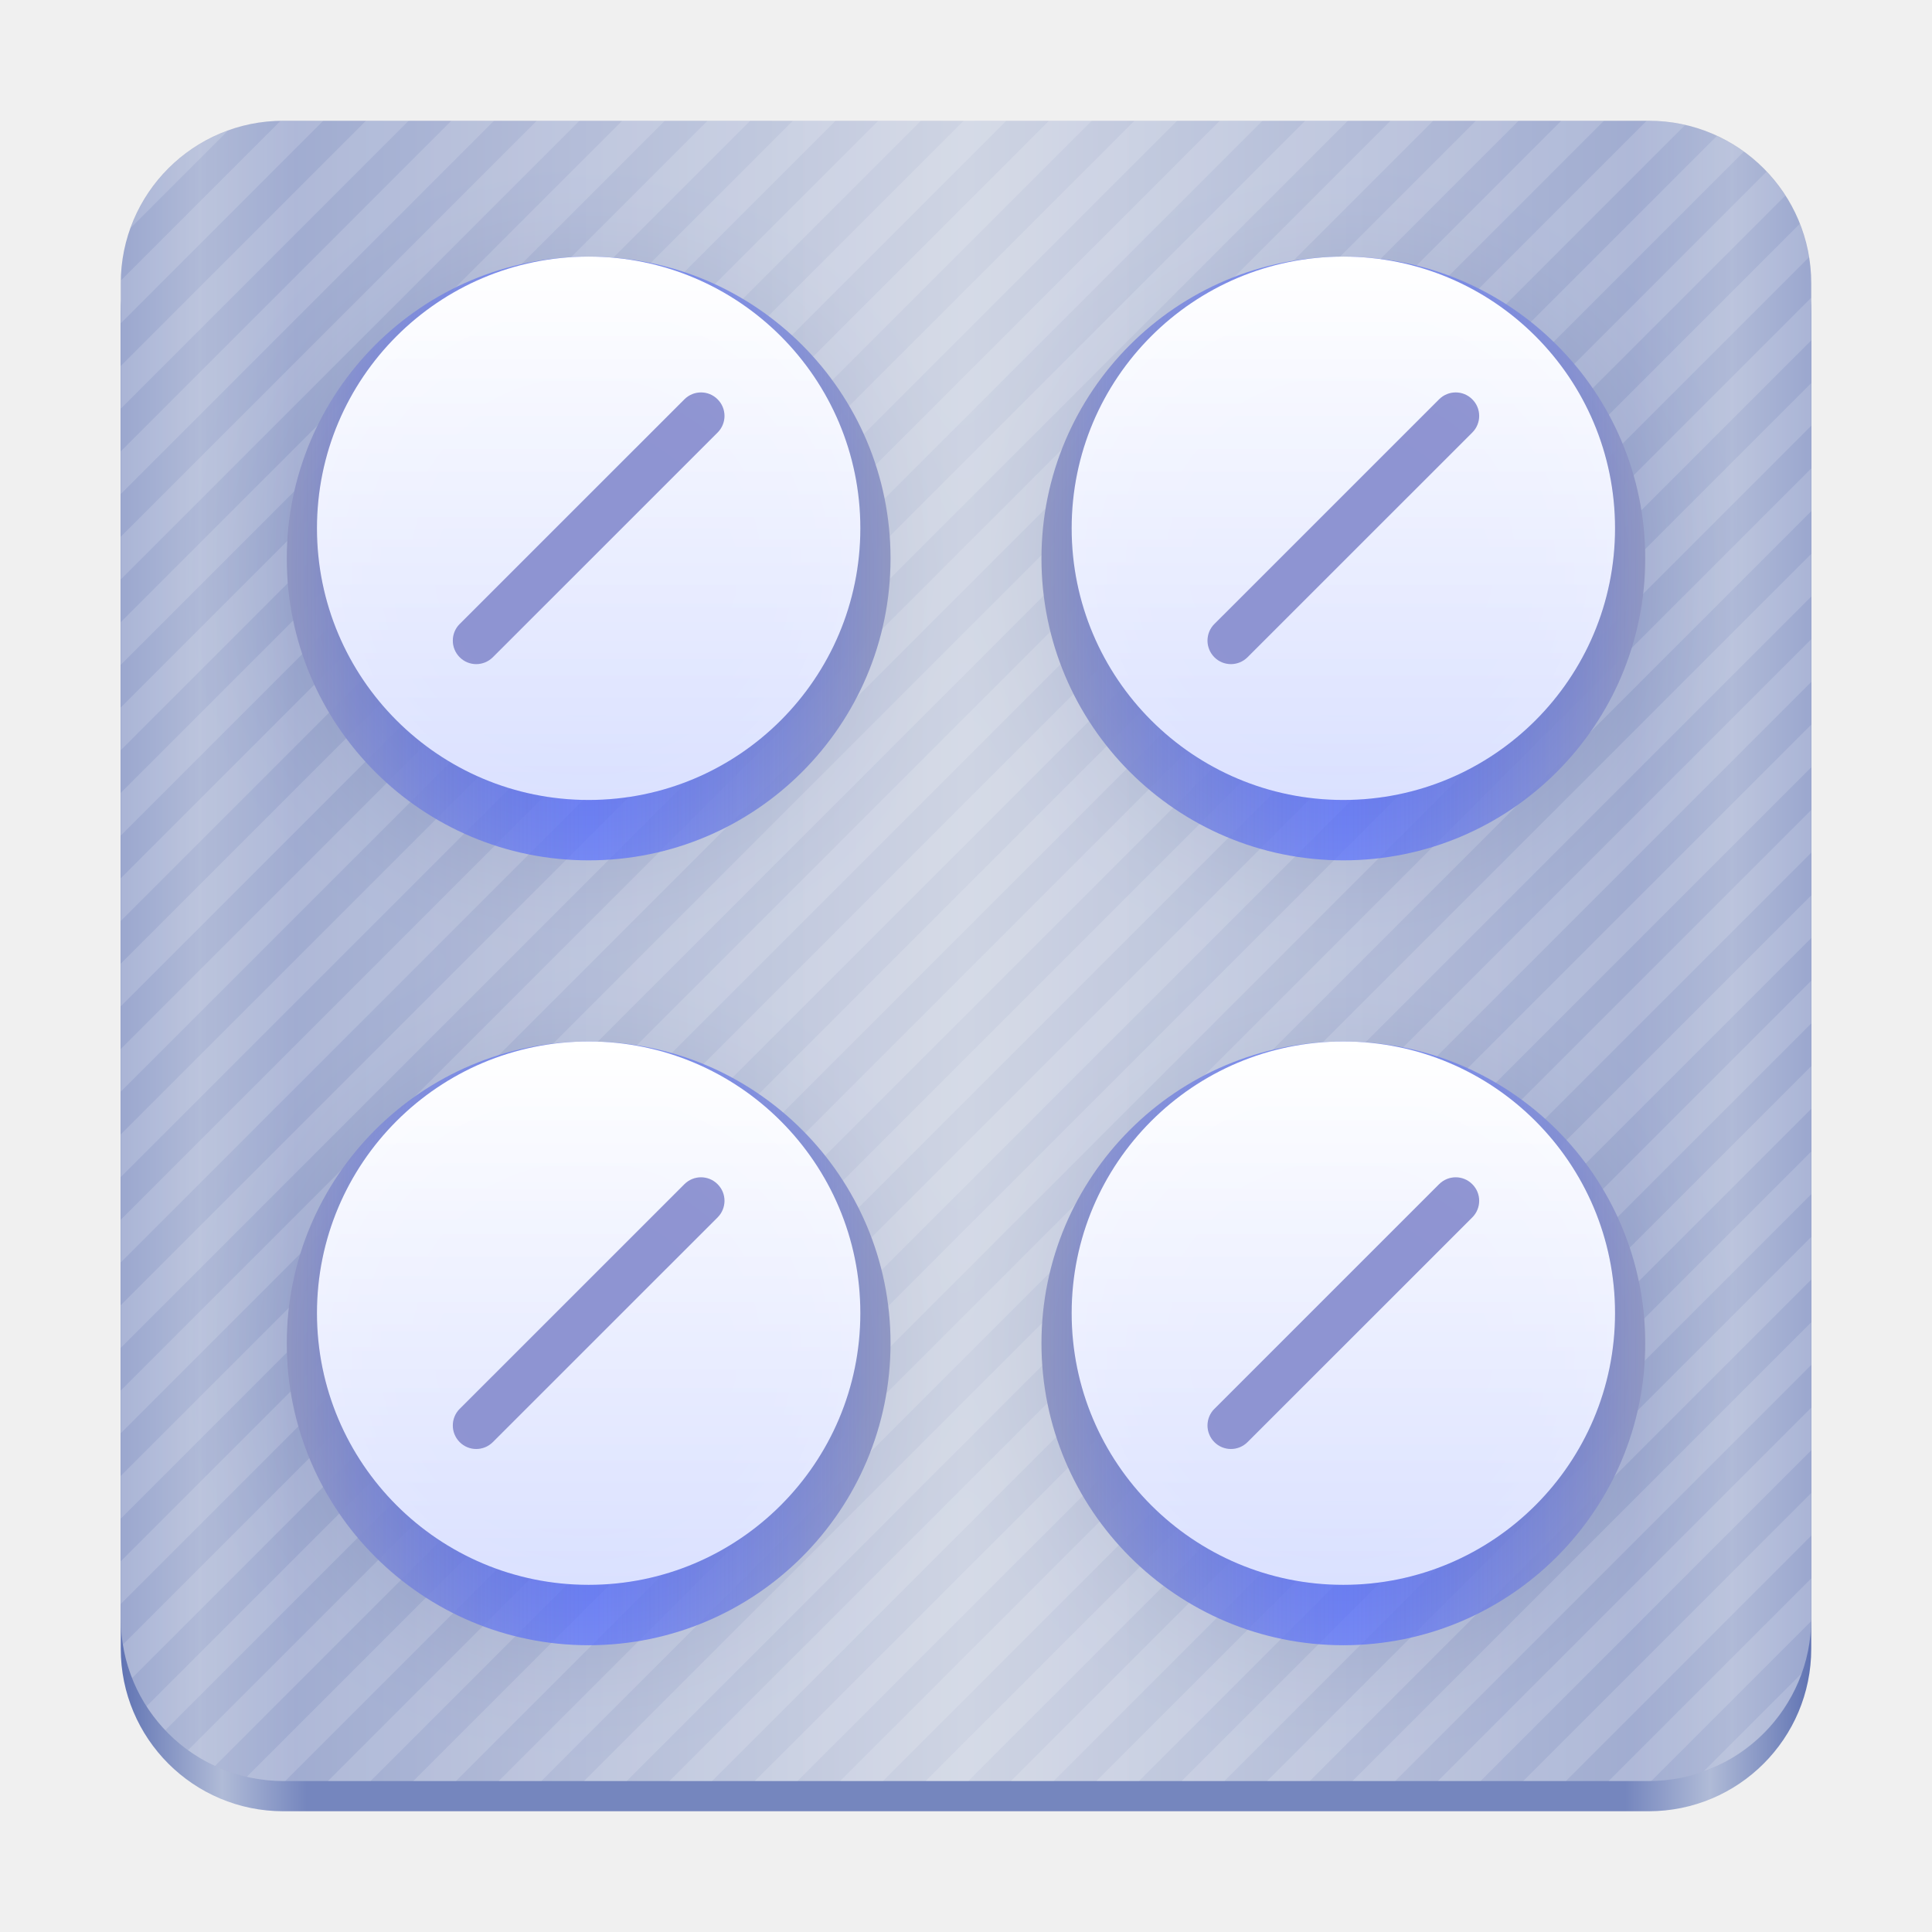
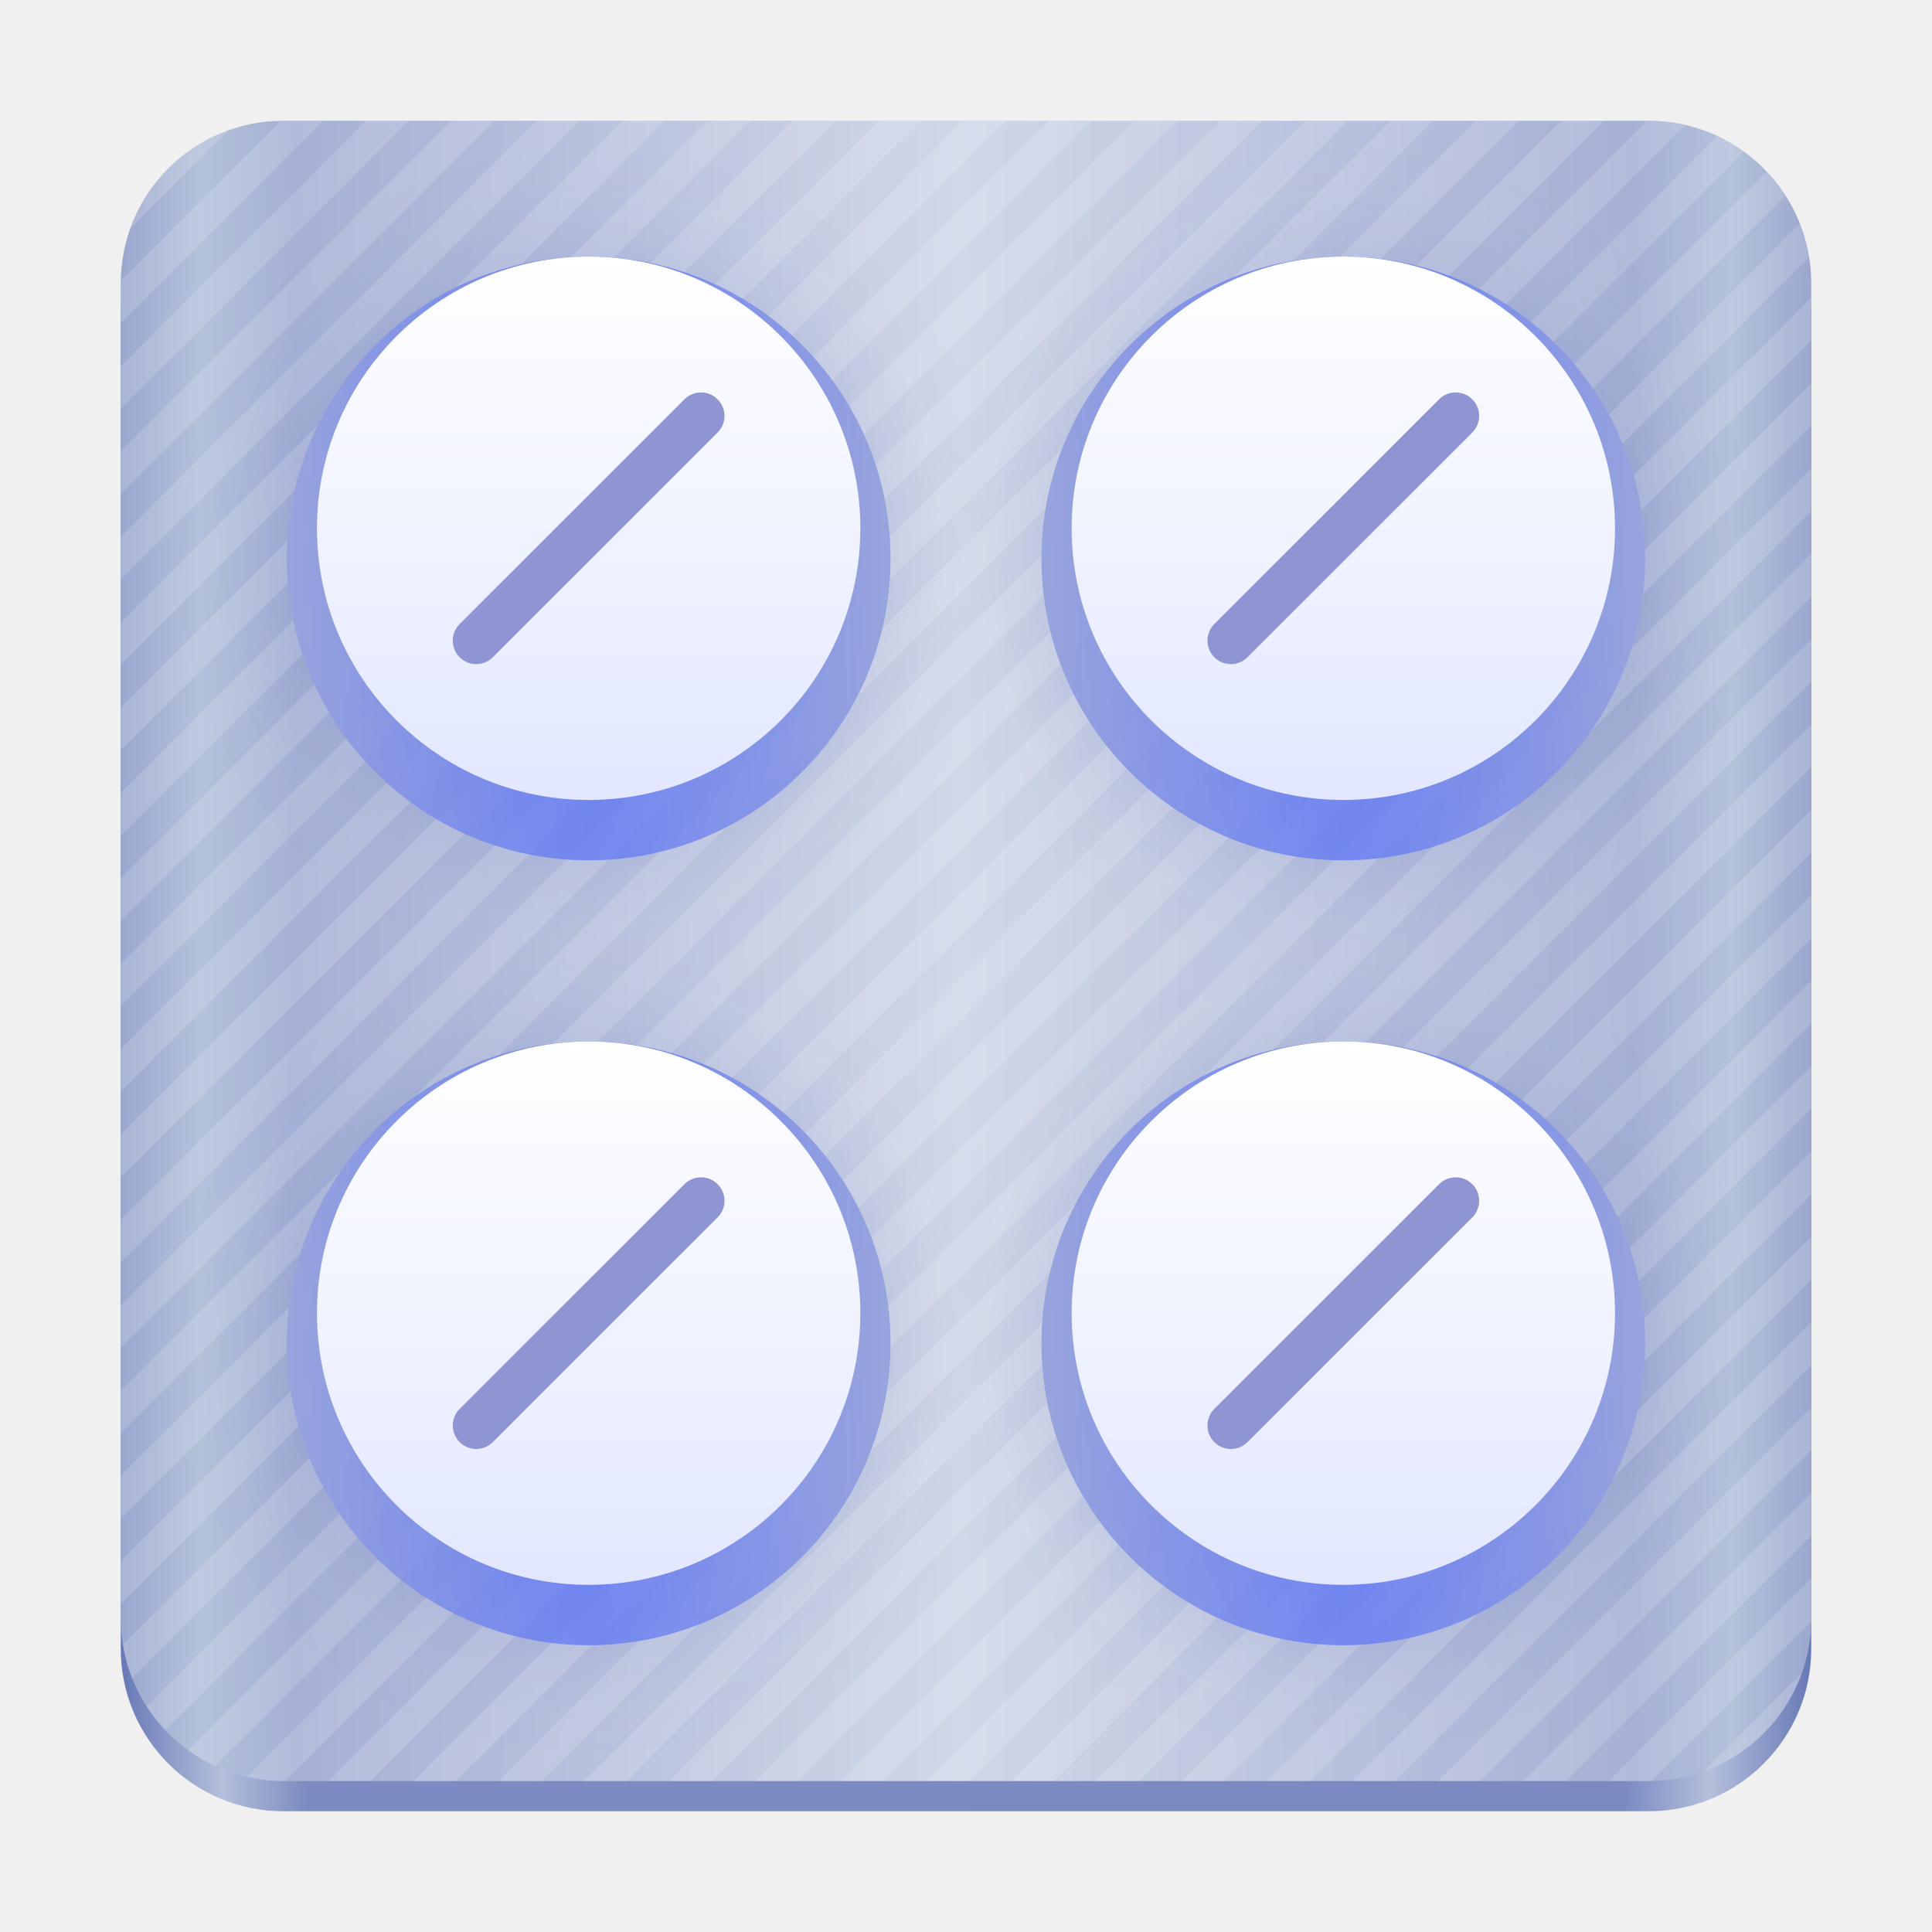
<svg xmlns="http://www.w3.org/2000/svg" xmlns:xlink="http://www.w3.org/1999/xlink" id="svg14" width="128px" height="128px" version="1.1" viewBox="0 0 128 128">
  <defs id="defs13">
-     <filter id="a" x="0" y="0" width="1" height="1">
-       <feColorMatrix id="feColorMatrix1" color-interpolation-filters="sRGB" values="0 0 0 0 1 0 0 0 0 1 0 0 0 0 1 0 0 0 -1 1" />
-     </filter>
-     <g id="e">
-       <rect id="rect10" width="153.6" height="153.6" fill="none" />
-       <rect id="rect11" width="153.6" height="153.6" fill="#fff" />
-     </g>
-     <mask id="g">
-       <use id="use12" filter="url(#a)" xlink:href="#e" />
-     </mask>
-     <linearGradient id="linearGradient37" x1="8" x2="120" y1="65" y2="65" gradientTransform="translate(49 -4)" gradientUnits="userSpaceOnUse">
-       <stop id="stop32" stop-color="#6073b3" offset="0" />
-       <stop id="stop33" stop-color="#b0bbd7" offset=".06" />
-       <stop id="stop34" stop-color="#7586be" offset=".11" />
-       <stop id="stop35" stop-color="#7586be" offset=".89" />
-       <stop id="stop36" stop-color="#b0bbd7" offset=".94" />
-       <stop id="stop37" stop-color="#6073b3" offset="1" />
+     <linearGradient id="linearGradient31" gradientUnits="userSpaceOnUse">
+       <stop id="stop29" stop-color="#98a4dc" offset="0" />
+       <stop id="stop30" stop-color="#5f76f7" stop-opacity=".75" offset=".501" />
+       <stop id="stop31" stop-color="#98a4dc" offset="1" />
    </linearGradient>
-     <linearGradient id="linearGradient22" x1="15.817" x2="111.82" y1="236.34" y2="236.34" gradientTransform="matrix(1.1667 0 0 1.1458 38.547 -211.8)" gradientUnits="userSpaceOnUse">
-       <stop id="stop1" stop-color="#9fa6c2" offset=".05" />
-       <stop id="stop2-6" stop-color="#d0d3dc" offset=".5" />
-       <stop id="stop3-7" stop-color="#9fa6c2" offset=".95" />
+     <linearGradient id="linearGradient37" x1="8" x2="120" y1="65" y2="65" gradientTransform="translate(49,-4)" gradientUnits="userSpaceOnUse">
+       <stop id="stop32" stop-color="#6779b6" offset="0" />
+       <stop id="stop33" stop-color="#b4bfda" offset=".06" />
+       <stop id="stop34" stop-color="#7c8bc1" offset=".11" />
+       <stop id="stop35" stop-color="#7b8bc2" offset=".89" />
+       <stop id="stop36" stop-color="#b4bfda" offset=".94" />
+       <stop id="stop37" stop-color="#6779b6" offset="1" />
    </linearGradient>
-     <linearGradient id="linearGradient30" x1="8" x2="120" y1="65" y2="65" gradientTransform="translate(49 -6)" gradientUnits="userSpaceOnUse">
-       <stop id="stop7-3" stop-color="#7583b2" offset="0" />
-       <stop id="stop8-6" stop-color="#acb8d6" offset=".047" />
-       <stop id="stop12" stop-color="#7583b2" offset=".103" />
-       <stop id="stop15" stop-color="#7583b2" offset=".895" />
-       <stop id="stop16" stop-color="#acb8d6" offset=".953" />
-       <stop id="stop17" stop-color="#7583b2" offset="1" />
+     <linearGradient id="linearGradient30" x1="8" x2="120" y1="65" y2="65" gradientTransform="translate(49,-6)" gradientUnits="userSpaceOnUse">
+       <stop id="stop7-3" stop-color="#9ba7ce" offset="0" />
+       <stop id="stop8-6" stop-color="#b4c1da" offset=".047" />
+       <stop id="stop12" stop-color="#a5b0d4" offset=".103" />
+       <stop id="stop10" stop-color="#d0d7e7" offset=".497" />
+       <stop id="stop15" stop-color="#a5b0d4" offset=".895" />
+       <stop id="stop16" stop-color="#b4c1da" offset=".953" />
+       <stop id="stop17" stop-color="#9ba7ce" offset="1" />
    </linearGradient>
-     <linearGradient id="h-7" x1="19" x2="59" y1="37" y2="37" xlink:href="#b-5" />
-     <linearGradient id="b-5" gradientUnits="userSpaceOnUse">
-       <stop id="stop4-3" stop-color="#99a0c9" offset="0" />
-       <stop id="stop5-5" stop-color="#667dff" stop-opacity=".698" offset=".5" />
-       <stop id="stop6-6" stop-color="#99a0c9" offset="1" />
-     </linearGradient>
-     <linearGradient id="j-6" x1="69" x2="109" y1="37" y2="37" xlink:href="#b-5" />
-     <linearGradient id="k-2" x1="19" x2="59" y1="89" y2="89" xlink:href="#b-5" />
-     <linearGradient id="l-7" x1="39" x2="39" y1="69" y2="105" xlink:href="#c-7" />
    <linearGradient id="c-7" gradientUnits="userSpaceOnUse">
      <stop id="stop14" stop-color="#fff" offset="0" />
      <stop id="stop18" stop-color="#e2e7ff" offset="1" />
    </linearGradient>
-     <linearGradient id="m-0" x1="39" x2="39" y1="17" y2="53" xlink:href="#c-7" />
-     <linearGradient id="n-9" x1="89" x2="89" y1="17" y2="53" xlink:href="#c-7" />
-     <linearGradient id="o-3" x1="69" x2="109" y1="89" y2="89" xlink:href="#b-5" />
-     <linearGradient id="p-6" x1="89" x2="89" y1="69" y2="105" xlink:href="#c-7" />
-     <filter id="filter36" x="-.109" y="-.107" width="1.218" height="1.214" color-interpolation-filters="sRGB">
-       <feGaussianBlur id="feGaussianBlur36" stdDeviation="4.095" />
+     <linearGradient id="linearGradient1" x1="89" x2="89" y1="69" y2="105" gradientTransform="translate(49,-4)" gradientUnits="userSpaceOnUse" xlink:href="#c-7" />
+     <linearGradient id="linearGradient2" x1="89" x2="89" y1="69" y2="105" gradientTransform="translate(-1,-4)" gradientUnits="userSpaceOnUse" xlink:href="#c-7" />
+     <linearGradient id="linearGradient7" x1="19" x2="59" y1="89" y2="89" gradientTransform="translate(49,-4)" gradientUnits="userSpaceOnUse" xlink:href="#linearGradient31" />
+     <linearGradient id="linearGradient32" x1="19" x2="59" y1="89" y2="89" gradientTransform="translate(99,-4)" gradientUnits="userSpaceOnUse" xlink:href="#linearGradient31" />
+     <linearGradient id="linearGradient33" x1="19" x2="59" y1="89" y2="89" gradientTransform="translate(49,-56)" gradientUnits="userSpaceOnUse" xlink:href="#linearGradient31" />
+     <linearGradient id="linearGradient34" x1="19" x2="59" y1="89" y2="89" gradientTransform="translate(99,-56)" gradientUnits="userSpaceOnUse" xlink:href="#linearGradient31" />
+     <filter id="filter63-0" x="-.098" y="-.096" width="1.196" height="1.192" color-interpolation-filters="sRGB">
+       <feGaussianBlur id="feGaussianBlur63-6" stdDeviation="3.672" />
    </filter>
+     <linearGradient id="linearGradient63-6" x1="138" x2="138" y1="13" y2="49" gradientUnits="userSpaceOnUse" xlink:href="#c-7" />
+     <linearGradient id="linearGradient4-5" x1="89" x2="89" y1="69" y2="105" gradientTransform="translate(-1,-56)" gradientUnits="userSpaceOnUse" xlink:href="#c-7" />
  </defs>
-   <g id="g15" transform="translate(-49 4)">
+   <g id="g15" transform="matrix(.99999 0 0 .99999 -48.999 4.0009)" enable-background="new">
    <path id="path8-0" d="m67.77 6h90.46c5.95 0 10.77 4.82 10.77 10.77v88.46c0 5.95-4.82 10.77-10.77 10.77h-90.46c-5.95 0-10.77-4.82-10.77-10.77v-88.46c0-5.95 4.82-10.77 10.77-10.77" enable-background="new" fill="url(#linearGradient37)" fill-rule="evenodd" />
-     <path id="path9-5" d="m67.77 4h90.46c5.95 0 10.77 4.82 10.77 10.77v88.46c0 5.95-4.82 10.77-10.77 10.77h-90.46c-5.95 0-10.77-4.82-10.77-10.77v-88.46c0-5.95 4.82-10.77 10.77-10.77" enable-background="new" fill="url(#linearGradient22)" fill-rule="evenodd" />
-     <path id="path8-1" d="m67.77 4h90.46c5.95 0 10.77 4.82 10.77 10.77v88.46c0 5.95-4.82 10.77-10.77 10.77h-90.46c-5.95 0-10.77-4.82-10.77-10.77v-88.46c0-5.95 4.82-10.77 10.77-10.77" enable-background="new" fill="url(#linearGradient30)" fill-rule="evenodd" opacity=".512" style="mix-blend-mode:overlay" />
+     <path id="path8-1" d="m67.77 4h90.46c5.95 0 10.77 4.82 10.77 10.77v88.46c0 5.95-4.82 10.77-10.77 10.77h-90.46c-5.95 0-10.77-4.82-10.77-10.77v-88.46c0-5.95 4.82-10.77 10.77-10.77" enable-background="new" fill="url(#linearGradient30)" fill-rule="evenodd" style="mix-blend-mode:normal" />
+     <path id="path13-1-4" d="m88 13c-11.047 0-20 8.953-20 20s8.953 20 20 20 20-8.953 20-20-8.953-20-20-20zm50 0c-11.047 0-20 8.953-20 20s8.953 20 20 20 20-8.953 20-20-8.953-20-20-20zm-50 52c-11.047 0-20 8.953-20 20s8.953 20 20 20 20-8.953 20-20-8.953-20-20-20zm50 0c-11.047 0-20 8.953-20 20s8.953 20 20 20 20-8.953 20-20-8.953-20-20-20z" fill="#1328a4" fill-rule="evenodd" filter="url(#filter63-0)" opacity=".131" />
    <path id="path9-6" d="m67.77 4c-0.064 0-0.126 9e-3 -0.189 0.01l-10.57 10.57c-1e-3 0.064-0.01 0.125-0.01 0.189v2.65l13.418-13.42zm5.477 0-16.246 16.248v2.828l19.074-19.076zm5.656 0-21.902 21.904v2.828l24.73-24.732zm5.66 0-27.562 27.561v2.828l30.391-30.389zm5.656 0-33.219 33.217v2.828l36.047-36.045zm5.656 0-38.875 38.873v2.83l41.703-41.703zm5.656 0-44.531 44.531v2.828l47.359-47.359zm5.656 0-50.187 50.189v2.828l53.016-53.018zm5.656 0-55.844 55.846v2.828l58.672-58.674zm5.656 0-61.5 61.502v2.828l64.332-64.33zm5.66 0-67.16 67.158v2.828l69.988-69.986zm5.656 0-72.816 72.814v2.828l75.645-75.643zm5.656 0-78.473 78.473v2.828l81.301-81.301zm5.656 0-84.129 84.129v2.83l86.957-86.959zm5.656 0-89.785 89.787v2.828l92.613-92.615zm5.656 0-95.441 95.443v2.828l98.27-98.271zm5.66 0-100.95 100.95c0.124 0.771 0.325 1.516 0.604 2.223l102.89-102.89c-0.778-0.179-1.586-0.281-2.418-0.281zm-93.99 0.65c-3.002 1.085-5.378 3.46-6.463 6.463zm98.641 0.355-104.04 104.04c0.365 0.567 0.782 1.096 1.244 1.584l104.58-104.58c-0.557-0.403-1.153-0.753-1.783-1.045zm3.291 2.365-104.58 104.58c0.557 0.404 1.153 0.755 1.783 1.047l104.04-104.04c-0.365-0.568-0.782-1.096-1.244-1.584zm2.201 3.455-102.89 102.89c0.778 0.179 1.586 0.281 2.418 0.281h0.129l100.95-100.95c-0.124-0.771-0.327-1.516-0.605-2.223zm0.756 4.9-98.271 98.273h2.828l95.443-95.445zm0 5.656-92.615 92.617h2.828l89.787-89.789zm0 5.656-86.959 86.961h2.828l84.131-84.129zm0 5.66-81.303 81.301h2.828l78.475-78.473zm0 5.656-75.646 75.645h2.828l72.818-72.816zm0 5.656-69.988 69.988h2.828l67.16-67.16zm0 5.656-64.332 64.332h2.83l61.502-61.504zm0 5.656-58.674 58.676h2.828l55.846-55.848zm0 5.656-53.018 53.02h2.828l50.189-50.189zm0 5.66-47.361 47.359h2.828l44.533-44.531zm0 5.656-41.705 41.703h2.828l38.877-38.875zm0 5.656-36.049 36.047h2.83l33.219-33.219zm0 5.656-30.391 30.391h2.828l27.562-27.562zm0 5.656-24.732 24.734h2.828l21.904-21.906zm0 5.656-19.076 19.078h2.828l16.248-16.25zm0 5.658-13.42 13.42h2.648c0.064 0 0.126-9e-3 0.189-0.01l10.572-10.57c1e-3 -0.064 0.01-0.125 0.01-0.189zm-0.65 6.309-6.463 6.461c3.002-1.085 5.378-3.459 6.463-6.461z" enable-background="new" fill="#fff" fill-opacity=".15" style="mix-blend-mode:normal" />
-     <g id="g19-6" transform="translate(49 -4)" enable-background="new" fill-rule="evenodd">
-       <path id="path11-2" d="m59 37c0 11.047-8.953 20-20 20s-20-8.953-20-20 8.953-20 20-20 20 8.953 20 20" fill="url(#h-7)" />
-       <path id="path12-6" d="m109 37c0 11.047-8.953 20-20 20s-20-8.953-20-20 8.953-20 20-20 20 8.953 20 20" fill="url(#j-6)" />
-       <path id="path13-1" d="m59 89c0 11.047-8.953 20-20 20s-20-8.953-20-20 8.953-20 20-20 20 8.953 20 20" fill="url(#k-2)" />
-       <path id="path14-8" d="m57 87c0 9.941-8.059 18-18 18s-18-8.059-18-18 8.059-18 18-18 18 8.059 18 18" fill="url(#l-7)" />
-       <path id="path15-7" d="m57 35c0 9.941-8.059 18-18 18s-18-8.059-18-18 8.059-18 18-18 18 8.059 18 18" fill="url(#m-0)" />
-       <path id="path16-9" d="m107 35c0 9.941-8.059 18-18 18s-18-8.059-18-18 8.059-18 18-18 18 8.059 18 18" fill="url(#n-9)" />
-       <path id="path17-2" d="m109 89c0 11.047-8.953 20-20 20s-20-8.953-20-20 8.953-20 20-20 20 8.953 20 20" fill="url(#o-3)" />
-       <path id="path18-0" d="m107 87c0 9.941-8.059 18-18 18s-18-8.059-18-18 8.059-18 18-18 18 8.059 18 18" fill="url(#p-6)" />
-       <path id="path39" d="m29.457 94.342" fill="#a3a8dc" />
-       <path id="path36" d="m80.454 41.344 14.889-14.887c0.61-0.61 1.594-0.61 2.199 0 0.61 0.605 0.61 1.59 0 2.2l-14.889 14.885c-0.61 0.61-1.594 0.61-2.199 0-0.605-0.609-0.605-1.591 0-2.2" fill="#a3a8dc" />
-       <path id="path36-7" d="m80.454 93.344 14.889-14.887c0.61-0.61 1.594-0.61 2.199 0 0.61 0.605 0.61 1.59 0 2.2l-14.889 14.885c-0.61 0.61-1.594 0.61-2.199 0-0.605-0.609-0.605-1.591 0-2.2" enable-background="new" fill="#a3a8dc" />
-       <path id="path36-76" d="m30.454 41.344 14.889-14.887c0.61-0.61 1.594-0.61 2.199 0 0.61 0.605 0.61 1.59 0 2.2l-14.889 14.885c-0.61 0.61-1.594 0.61-2.199 0-0.605-0.609-0.605-1.591 0-2.2" enable-background="new" fill="#a3a8dc" />
-       <path id="path36-7-4" d="m30.454 93.344 14.889-14.887c0.61-0.61 1.594-0.61 2.199 0 0.61 0.605 0.61 1.59 0 2.2l-14.889 14.885c-0.61 0.61-1.594 0.61-2.199 0-0.605-0.609-0.605-1.591 0-2.2" enable-background="new" fill="#a3a8dc" />
-     </g>
-     <g id="g19-9" transform="translate(48.828 -3.172)" enable-background="new" fill-rule="evenodd" filter="url(#filter36)" opacity=".35" style="mix-blend-mode:soft-light">
-       <path id="path11-1" d="m59 37c0 11.047-8.953 20-20 20s-20-8.953-20-20 8.953-20 20-20 20 8.953 20 20" />
-       <path id="path12-2" d="m109 37c0 11.047-8.953 20-20 20s-20-8.953-20-20 8.953-20 20-20 20 8.953 20 20" />
-       <path id="path13-7" d="m59 89c0 11.047-8.953 20-20 20s-20-8.953-20-20 8.953-20 20-20 20 8.953 20 20" />
-       <path id="path17-6" d="m109 89c0 11.047-8.953 20-20 20s-20-8.953-20-20 8.953-20 20-20 20 8.953 20 20" />
-     </g>
+     <path id="path13-1" d="m108 85c0 11.047-8.953 20-20 20s-20-8.953-20-20 8.953-20 20-20 20 8.953 20 20" fill="url(#linearGradient7)" fill-rule="evenodd" />
+     <path id="path13-1-2" d="m158 85c0 11.047-8.953 20-20 20s-20-8.953-20-20 8.953-20 20-20 20 8.953 20 20" fill="url(#linearGradient32)" fill-rule="evenodd" />
+     <path id="path13-1-1" d="m108 33c0 11.047-8.953 20-20 20s-20-8.953-20-20 8.953-20 20-20 20 8.953 20 20" fill="url(#linearGradient33)" fill-rule="evenodd" />
+     <path id="path13-1-2-2" d="m158 33c0 11.047-8.953 20-20 20s-20-8.953-20-20 8.953-20 20-20 20 8.953 20 20" fill="url(#linearGradient34)" fill-rule="evenodd" />
+     <path id="path18-0-0" d="m156 31c0 9.941-8.059 18-18 18s-18-8.059-18-18 8.059-18 18-18 18 8.059 18 18" fill="url(#linearGradient63-6)" fill-rule="evenodd" />
+     <path id="path18-0-2-9" d="m106 31c0 9.941-8.059 18-18 18s-18-8.059-18-18 8.059-18 18-18 18 8.059 18 18" fill="url(#linearGradient4-5)" fill-rule="evenodd" />
+     <path id="path18-0" d="m156 83c0 9.941-8.059 18-18 18s-18-8.059-18-18 8.059-18 18-18 18 8.059 18 18" fill="url(#linearGradient1)" fill-rule="evenodd" />
+     <path id="path18-0-2" d="m106 83c0 9.941-8.059 18-18 18s-18-8.059-18-18 8.059-18 18-18 18 8.059 18 18" fill="url(#linearGradient2)" fill-rule="evenodd" />
+     <path id="path36" d="m95.445 22c-0.398 3e-6 -0.797 0.152-1.102 0.457l-14.891 14.887c-0.604 0.609-0.605 1.591 0 2.199 0.605 0.61 1.589 0.61 2.199 0l14.891-14.887c0.61-0.61 0.61-1.594 0-2.199-0.303-0.305-0.7-0.457-1.098-0.457zm50 0c-0.398 3e-6 -0.797 0.152-1.102 0.457l-14.891 14.887c-0.604 0.609-0.605 1.591 0 2.199 0.605 0.61 1.589 0.61 2.199 0l14.891-14.887c0.61-0.61 0.61-1.594 0-2.199-0.303-0.305-0.7-0.457-1.098-0.457zm-50 52c-0.398 2e-6 -0.797 0.152-1.102 0.457l-14.891 14.887c-0.604 0.609-0.605 1.591 0 2.199 0.605 0.61 1.589 0.61 2.199 0l14.891-14.887c0.61-0.61 0.61-1.594 0-2.199-0.303-0.305-0.7-0.457-1.098-0.457zm50 0c-0.398 2e-6 -0.797 0.152-1.102 0.457l-14.891 14.887c-0.604 0.609-0.605 1.591 0 2.199 0.605 0.61 1.589 0.61 2.199 0l14.891-14.887c0.61-0.61 0.61-1.594 0-2.199-0.303-0.305-0.7-0.457-1.098-0.457z" fill="#8f94d2" fill-rule="evenodd" />
  </g>
</svg>
